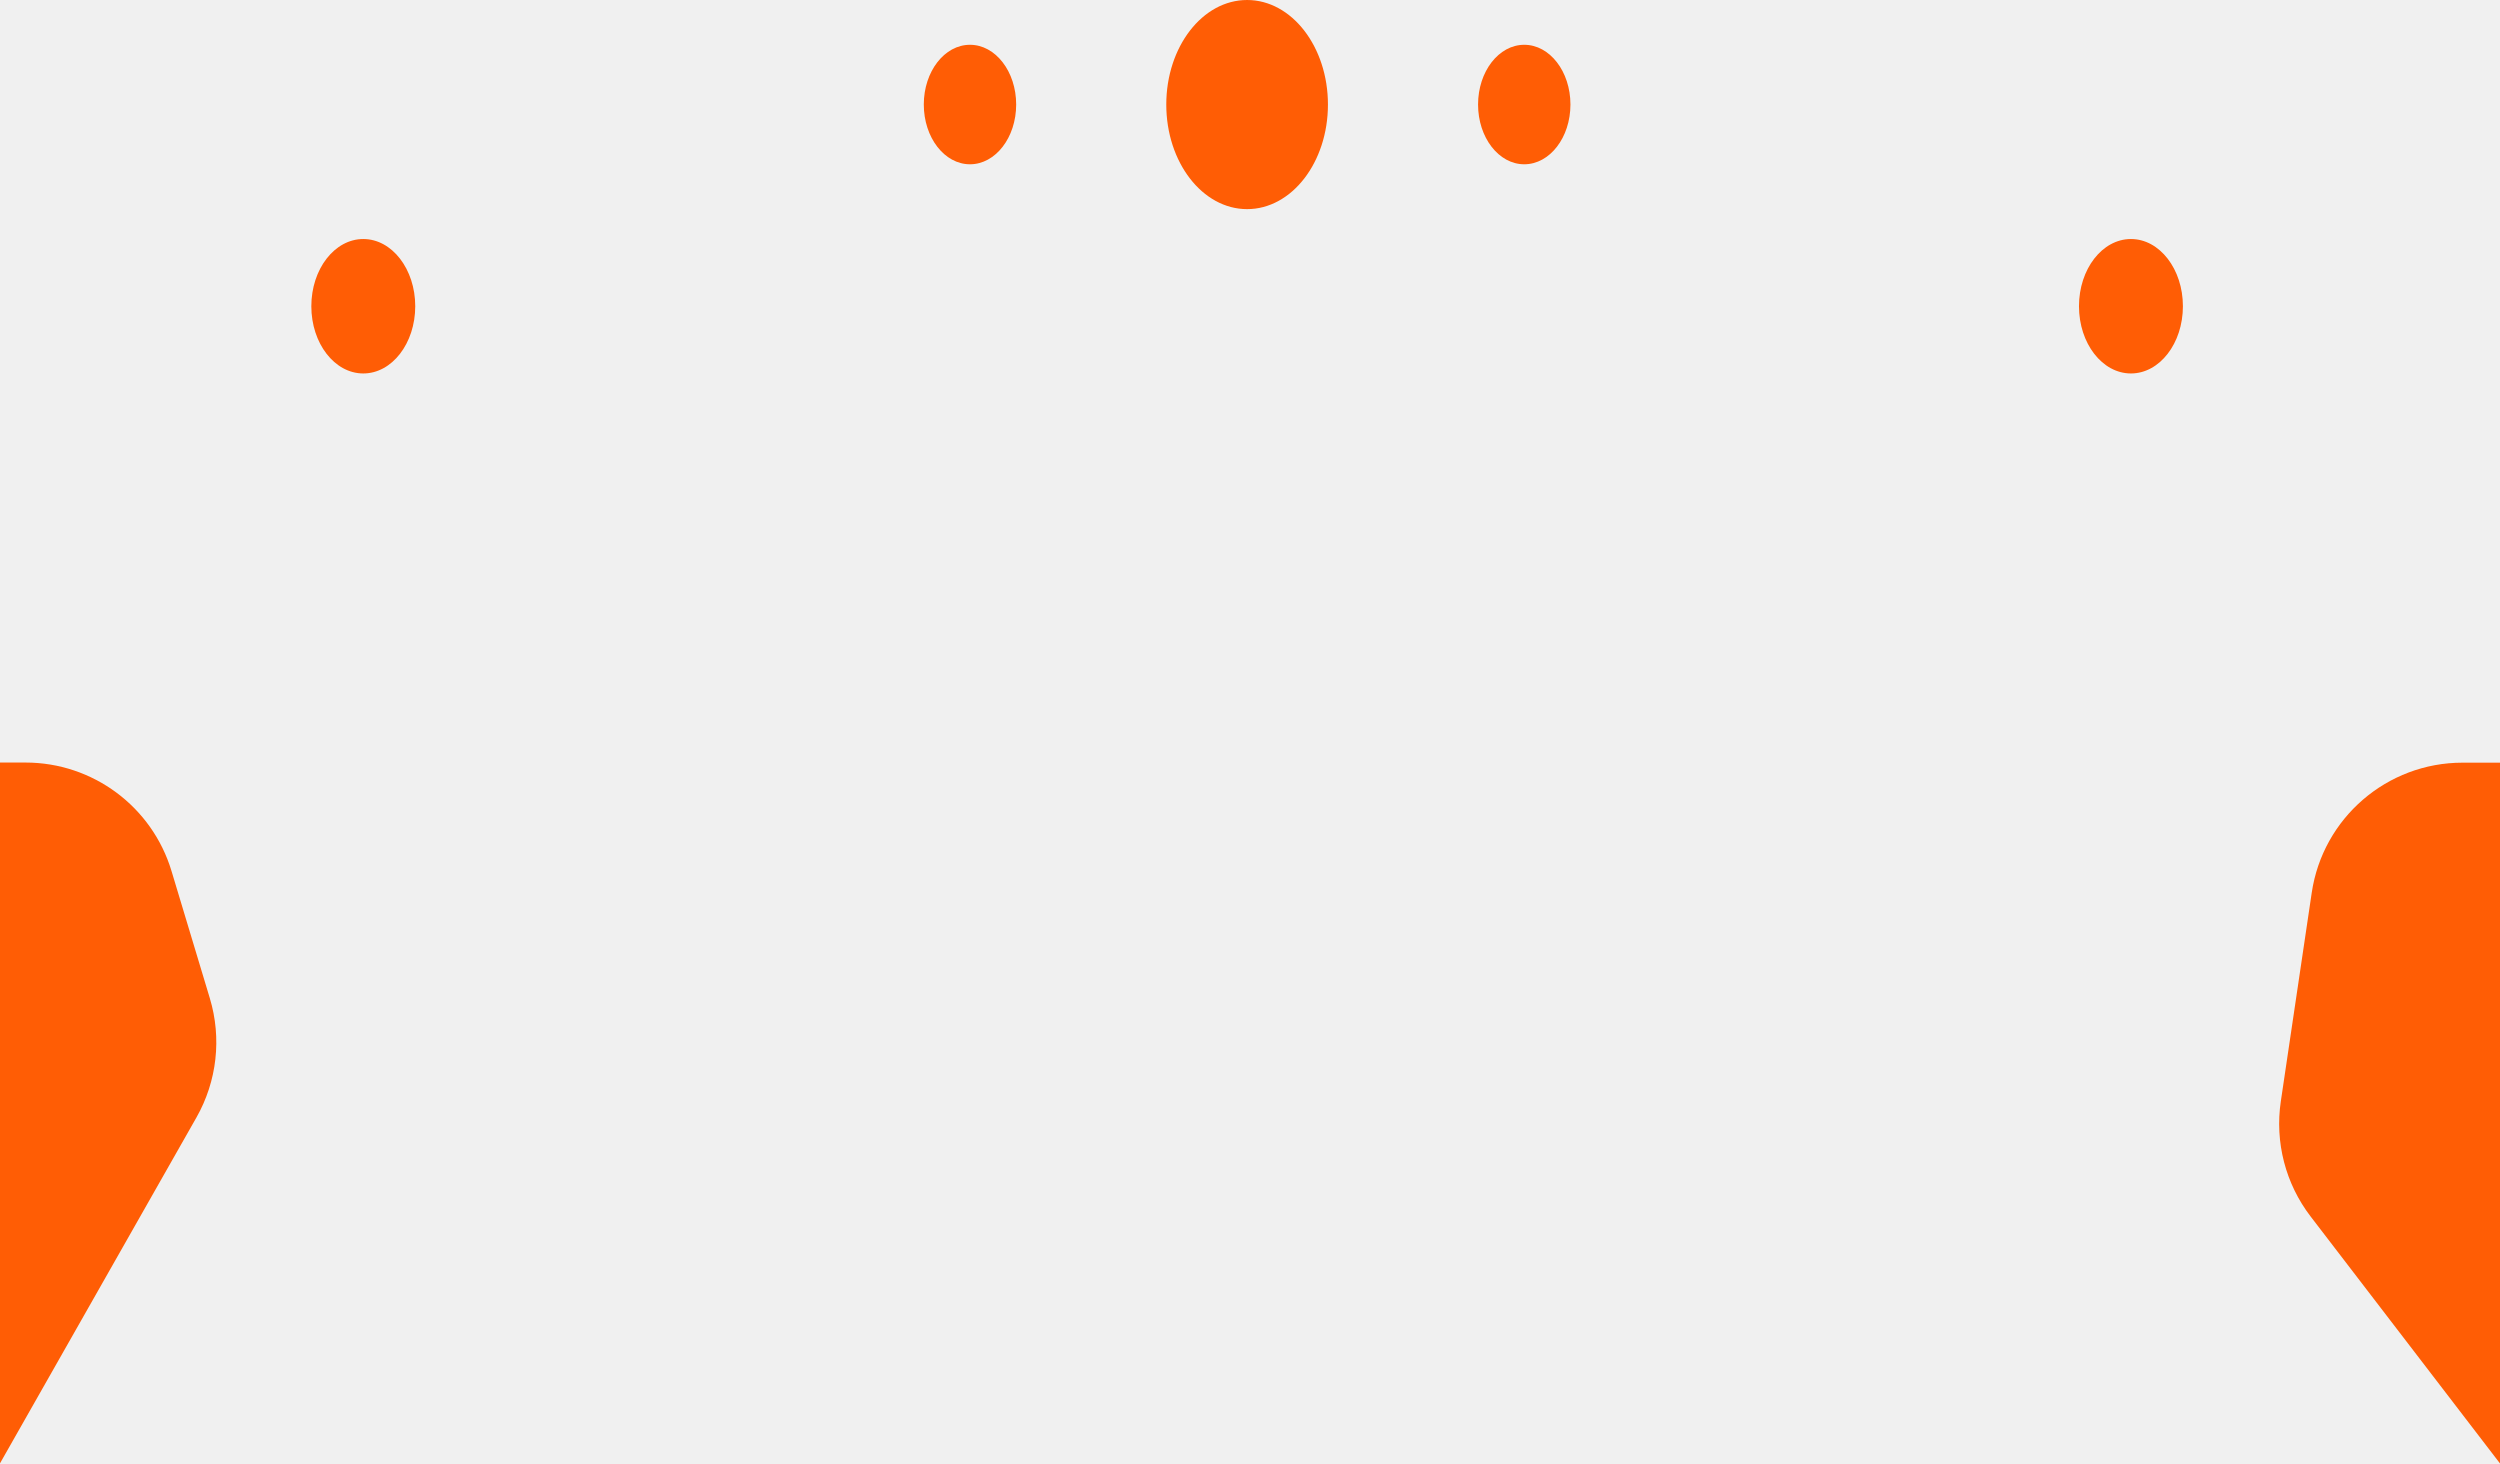
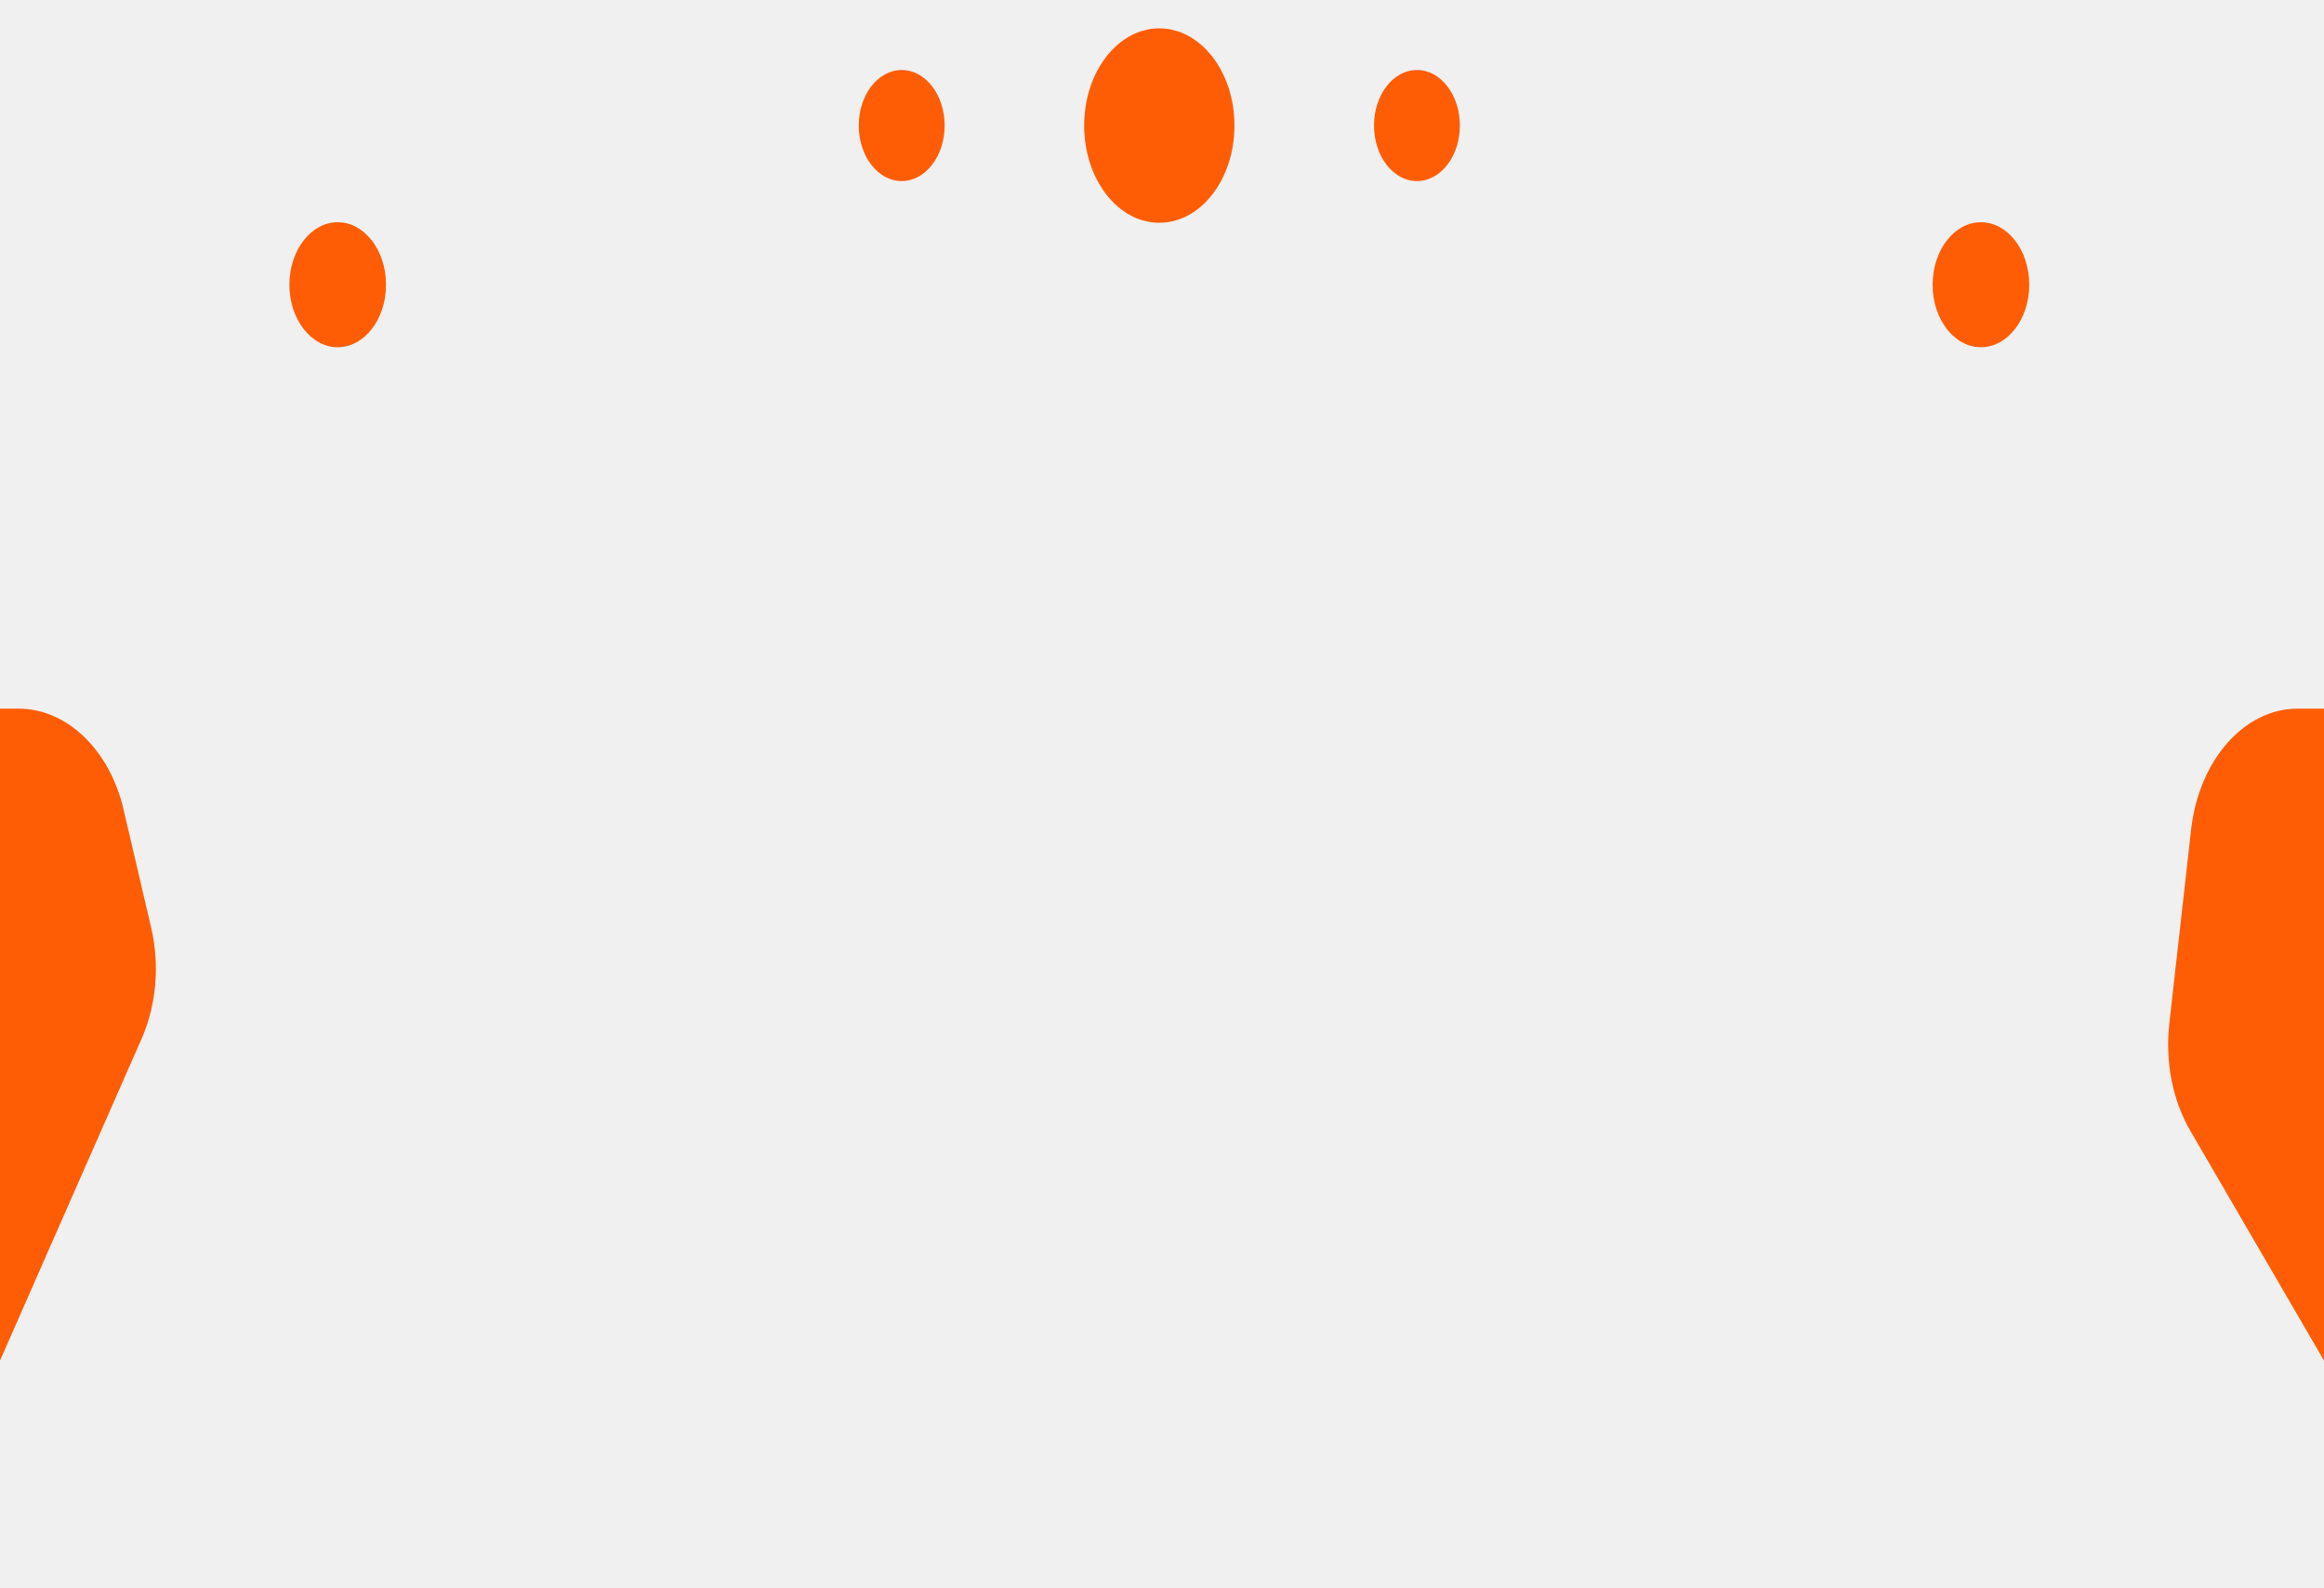
- <svg xmlns="http://www.w3.org/2000/svg" width="164" height="96" viewBox="0 0 164 96" fill="none">
-   <g clip-path="url(#clip0_1082_48971)">
-     <path d="M0 50.023H1.676C6.088 50.023 9.978 52.915 11.251 57.139L13.765 65.486C14.554 68.104 14.236 70.931 12.885 73.309L0 95.995V50.023Z" fill="#FF5D05" />
-     <path d="M164 96.003L151.577 79.802C149.93 77.653 149.224 74.929 149.621 72.251L151.649 58.566C152.375 53.662 156.584 50.031 161.541 50.031H164V96.003Z" fill="#FF5D05" />
-     <path d="M139.79 24.499C141.673 24.499 143.199 22.525 143.199 20.089C143.199 17.654 141.673 15.68 139.79 15.68C137.907 15.68 136.381 17.654 136.381 20.089C136.381 22.525 137.907 24.499 139.79 24.499Z" fill="#FF5D05" />
-     <path d="M81.81 13.719C84.739 13.719 87.113 10.648 87.113 6.859C87.113 3.071 84.739 0 81.81 0C78.882 0 76.508 3.071 76.508 6.859C76.508 10.648 78.882 13.719 81.81 13.719Z" fill="#FF5D05" />
-     <path d="M63.631 10.777C65.304 10.777 66.661 9.022 66.661 6.857C66.661 4.692 65.304 2.938 63.631 2.938C61.957 2.938 60.601 4.692 60.601 6.857C60.601 9.022 61.957 10.777 63.631 10.777Z" fill="#FF5D05" />
-     <path d="M99.991 10.777C101.664 10.777 103.021 9.022 103.021 6.857C103.021 4.692 101.664 2.938 99.991 2.938C98.317 2.938 96.961 4.692 96.961 6.857C96.961 9.022 98.317 10.777 99.991 10.777Z" fill="#FF5D05" />
-     <path d="M23.832 24.499C25.714 24.499 27.24 22.525 27.24 20.089C27.24 17.654 25.714 15.68 23.832 15.68C21.949 15.68 20.423 17.654 20.423 20.089C20.423 22.525 21.949 24.499 23.832 24.499Z" fill="#FF5D05" />
-   </g>
-   <defs>
-     <clipPath id="clip0_1082_48971">
-       <rect width="164" height="96" fill="white" />
-     </clipPath>
-   </defs>
+ <svg xmlns="http://www.w3.org/2000/svg" width="164" height="112" viewBox="0 0 164 112" fill="none">
+   <path d="M0 50H1.299C4.719 50 7.735 52.893 8.721 57.12L10.671 65.472C11.282 68.092 11.036 70.921 9.989 73.3L0 96V50Z" fill="#FF5D05" />
+   <path d="M164 96L154.567 79.789C153.317 77.639 152.781 74.913 153.082 72.233L154.622 58.539C155.173 53.633 158.369 50 162.133 50H164V96Z" fill="#FF5D05" />
+   <path d="M139.79 24.499C141.673 24.499 143.199 22.525 143.199 20.089C143.199 17.654 141.673 15.68 139.79 15.68C137.907 15.68 136.381 17.654 136.381 20.089C136.381 22.525 137.907 24.499 139.79 24.499Z" fill="#FF5D05" />
+   <path d="M81.81 15.719C84.739 15.719 87.113 12.648 87.113 8.859C87.113 5.071 84.739 2 81.81 2C78.882 2 76.508 5.071 76.508 8.859C76.508 12.648 78.882 15.719 81.81 15.719Z" fill="#FF5D05" />
+   <path d="M63.631 12.777C65.304 12.777 66.661 11.022 66.661 8.857C66.661 6.692 65.304 4.938 63.631 4.938C61.957 4.938 60.601 6.692 60.601 8.857C60.601 11.022 61.957 12.777 63.631 12.777Z" fill="#FF5D05" />
+   <path d="M99.991 12.777C101.664 12.777 103.021 11.022 103.021 8.857C103.021 6.692 101.664 4.938 99.991 4.938C98.317 4.938 96.961 6.692 96.961 8.857C96.961 11.022 98.317 12.777 99.991 12.777Z" fill="#FF5D05" />
+   <path d="M23.832 24.499C25.714 24.499 27.24 22.525 27.24 20.089C27.24 17.654 25.714 15.68 23.832 15.68C21.949 15.68 20.423 17.654 20.423 20.089C20.423 22.525 21.949 24.499 23.832 24.499Z" fill="#FF5D05" />
</svg>
